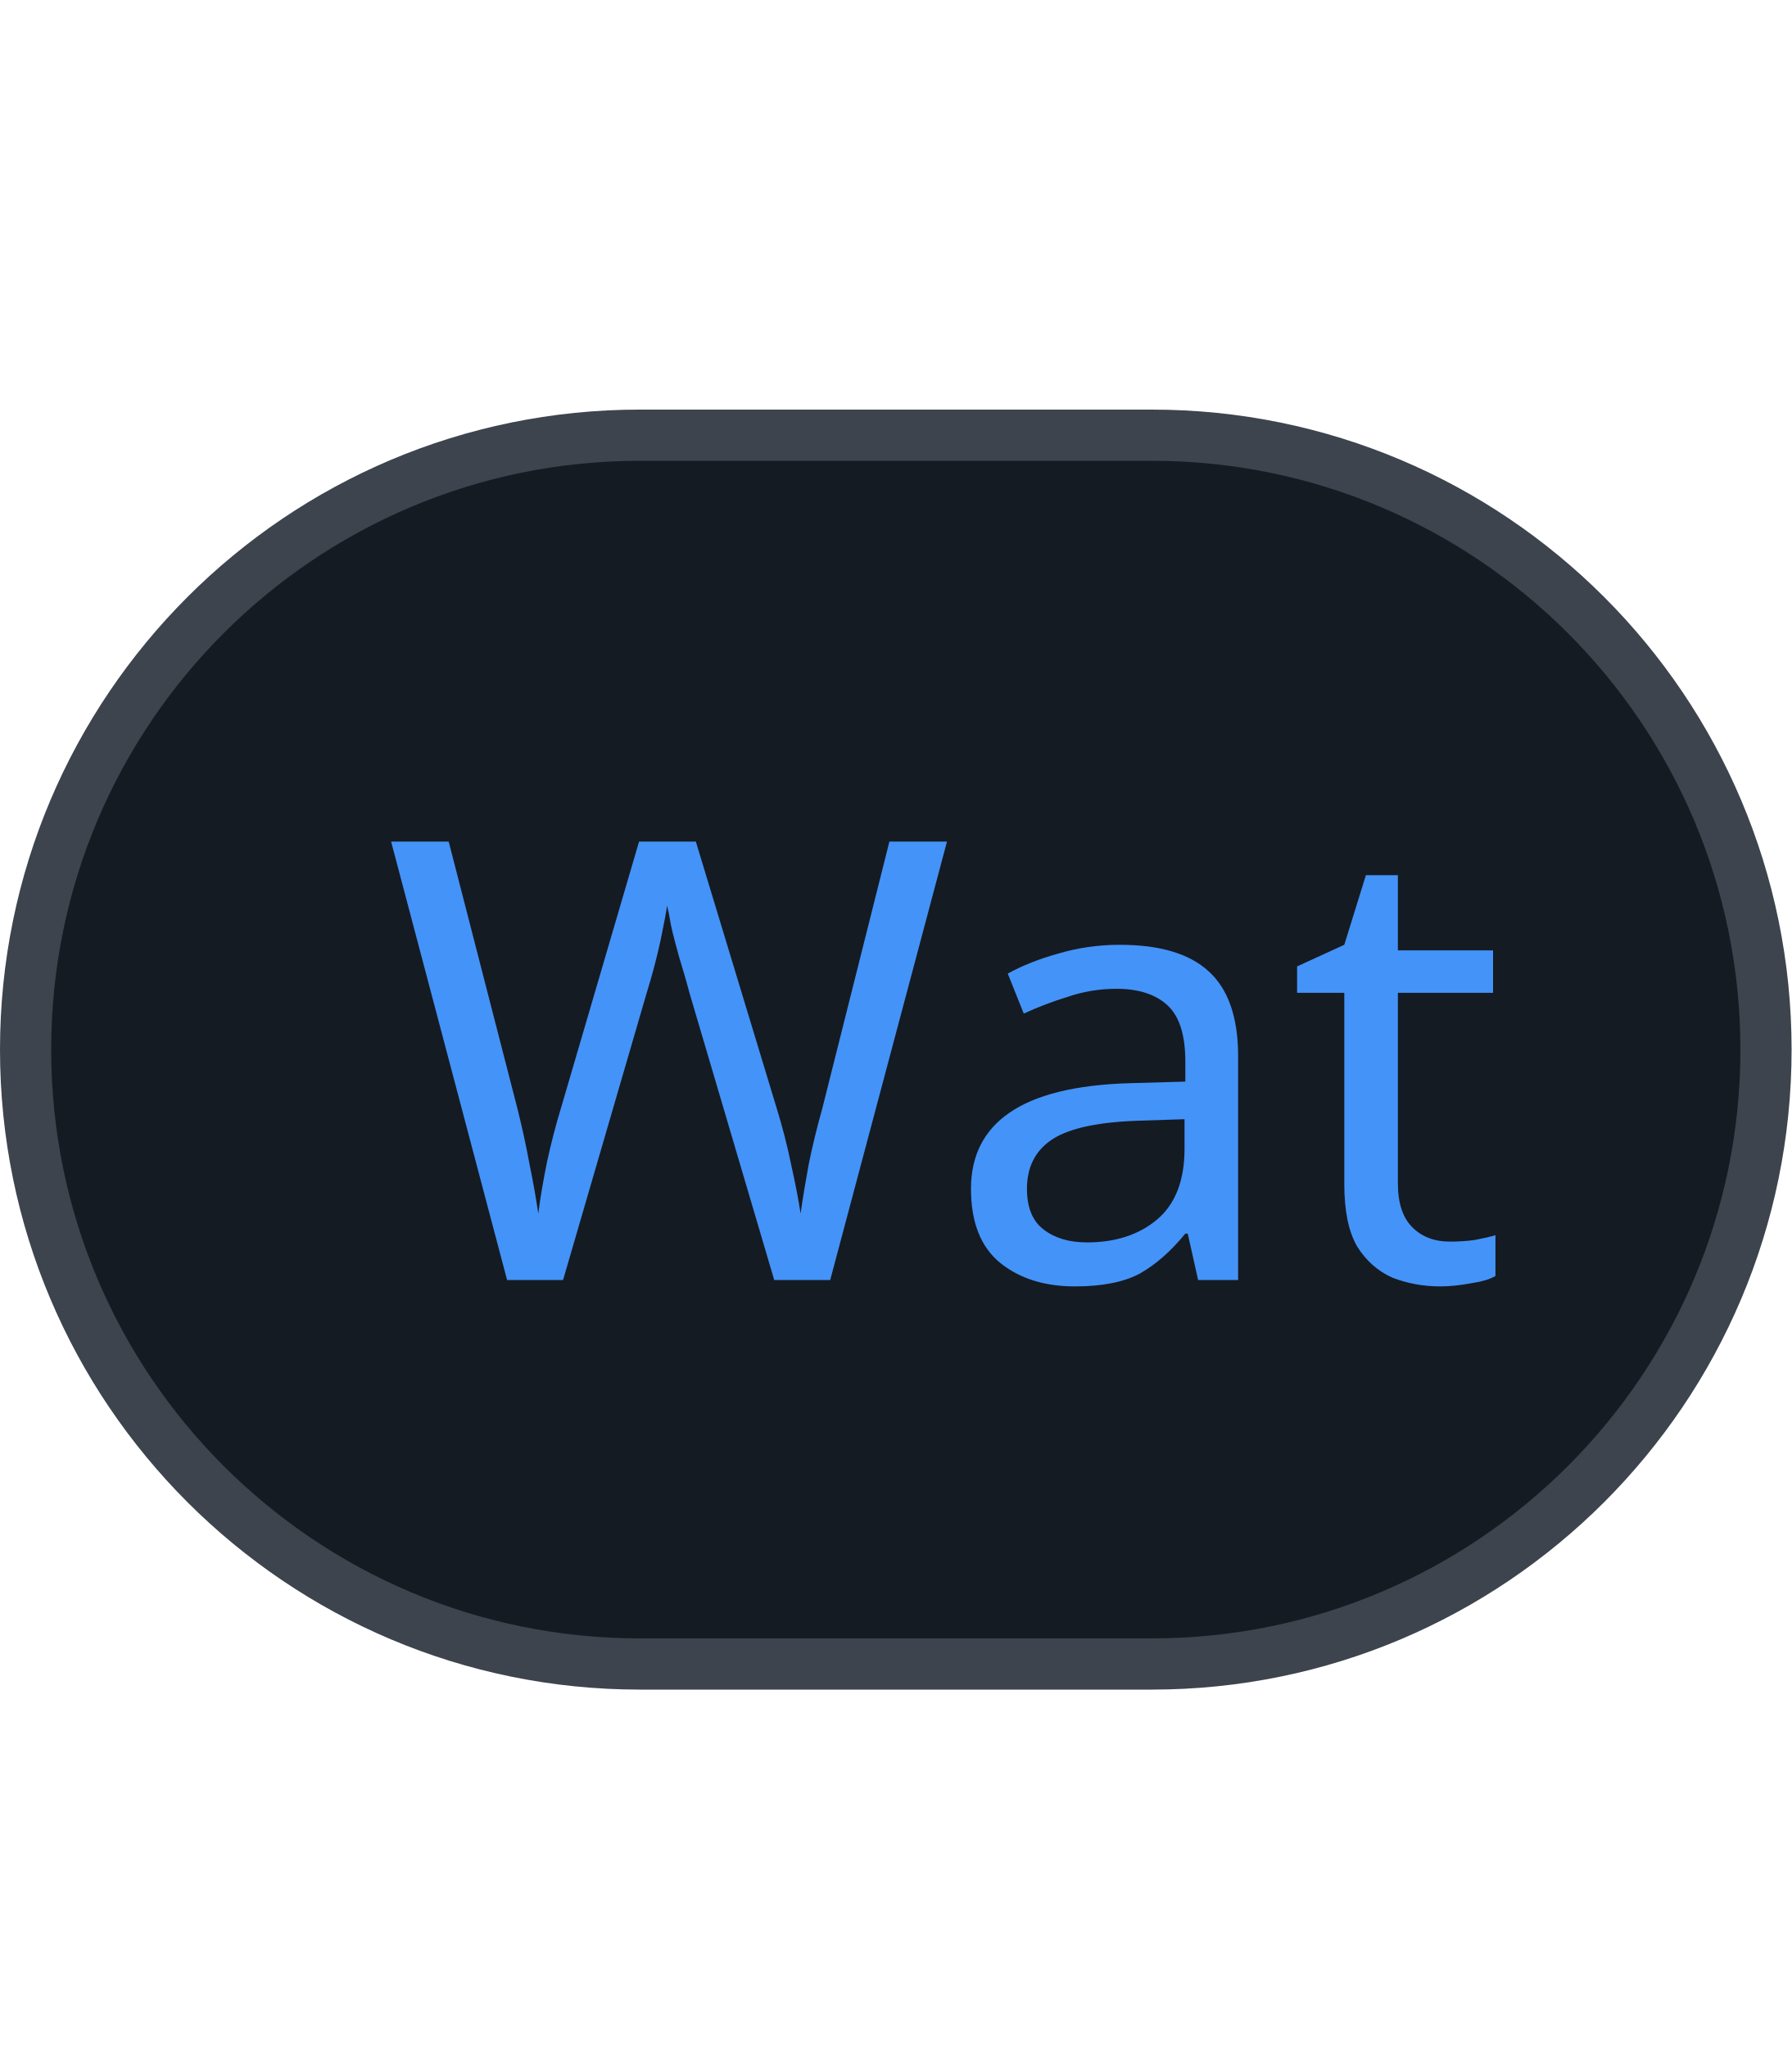
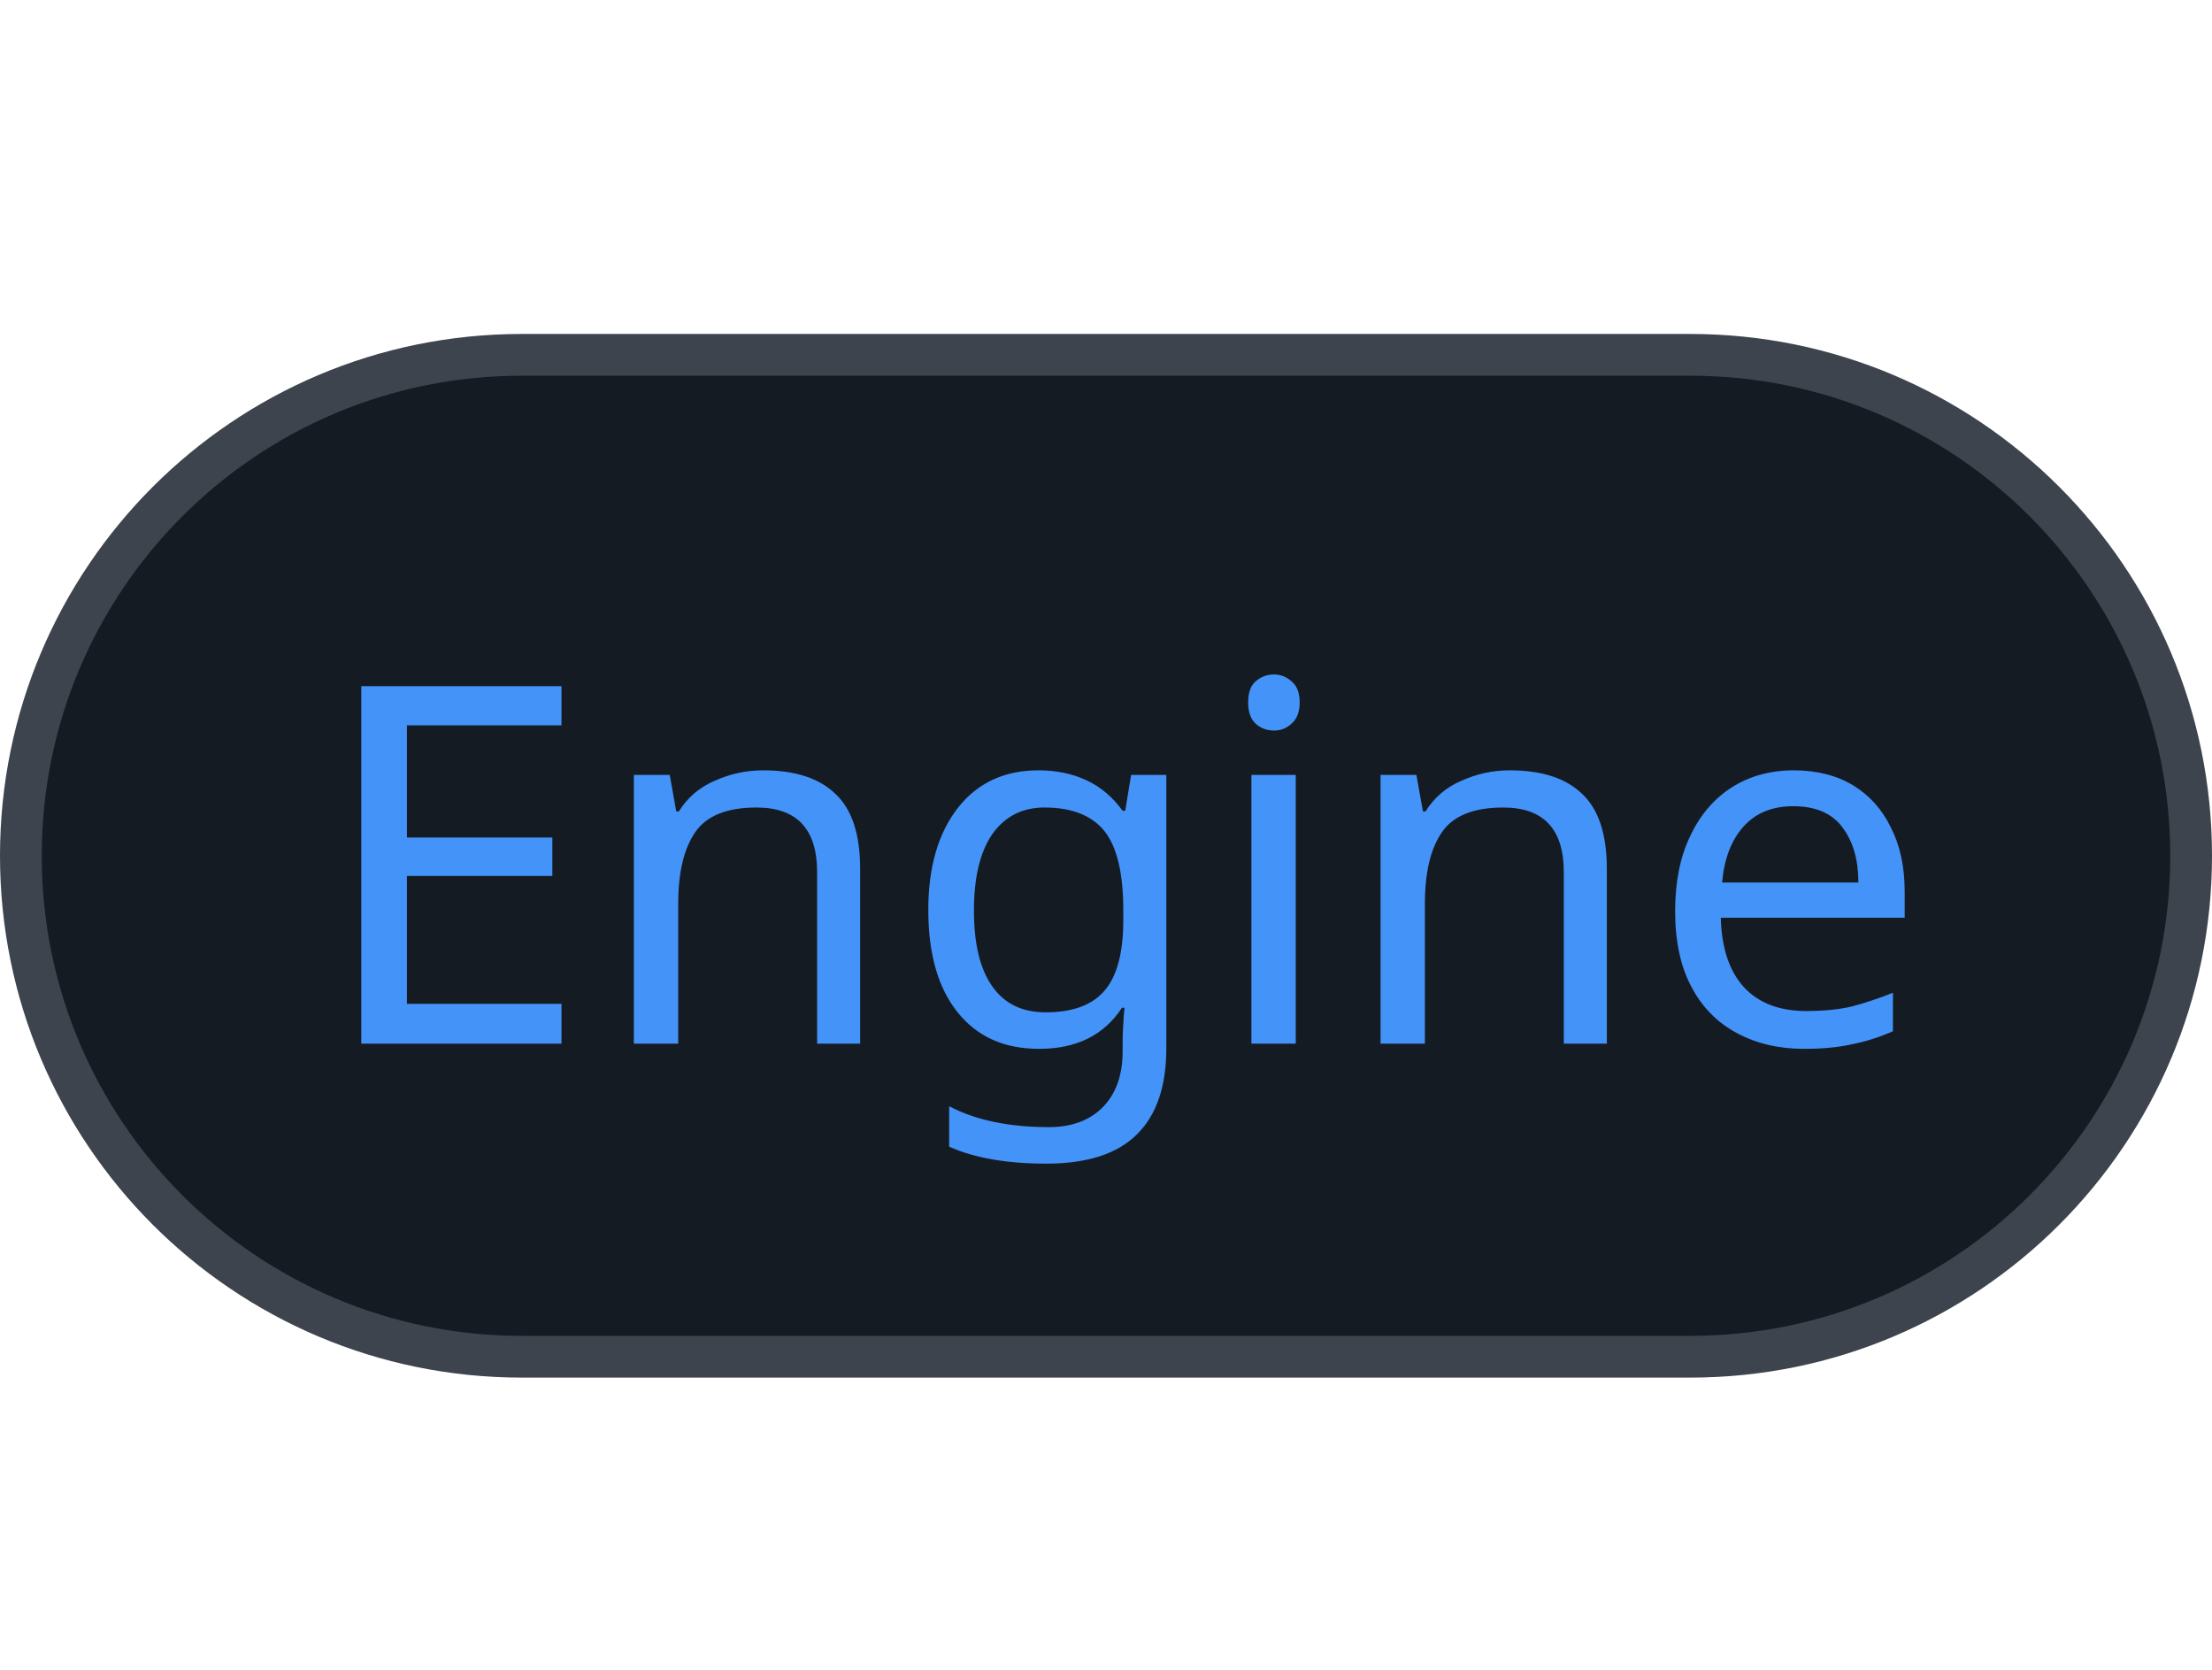
- <svg xmlns="http://www.w3.org/2000/svg" width="35" height="40" viewBox="0 0 35 40">
-   <rect x="0.5" y="8.5" width="34" height="24" rx="12" fill="#151b23" stroke="#3d444d" />
-   <text x="7.5" y="25" font-family="-apple-system, BlinkMacSystemFont, 'Segoe UI', 'Noto Sans', Helvetica, Arial, sans-serif" font-size="12" fill="#4493f8" textLength="20" lengthAdjust="spacingAndGlyphs">Wat</text>
+ <svg xmlns="http://www.w3.org/2000/svg" width="53" height="40" viewBox="0 0 53 40">
+   <rect x="0.5" y="8.5" width="52" height="24" rx="12" fill="#151b23" stroke="#3d444d" />
+   <text x="7.5" y="25" font-family="-apple-system, BlinkMacSystemFont, 'Segoe UI', 'Noto Sans', Helvetica, Arial, sans-serif" font-size="12" fill="#4493f8" textLength="38" lengthAdjust="spacingAndGlyphs">Engine</text>
</svg>
